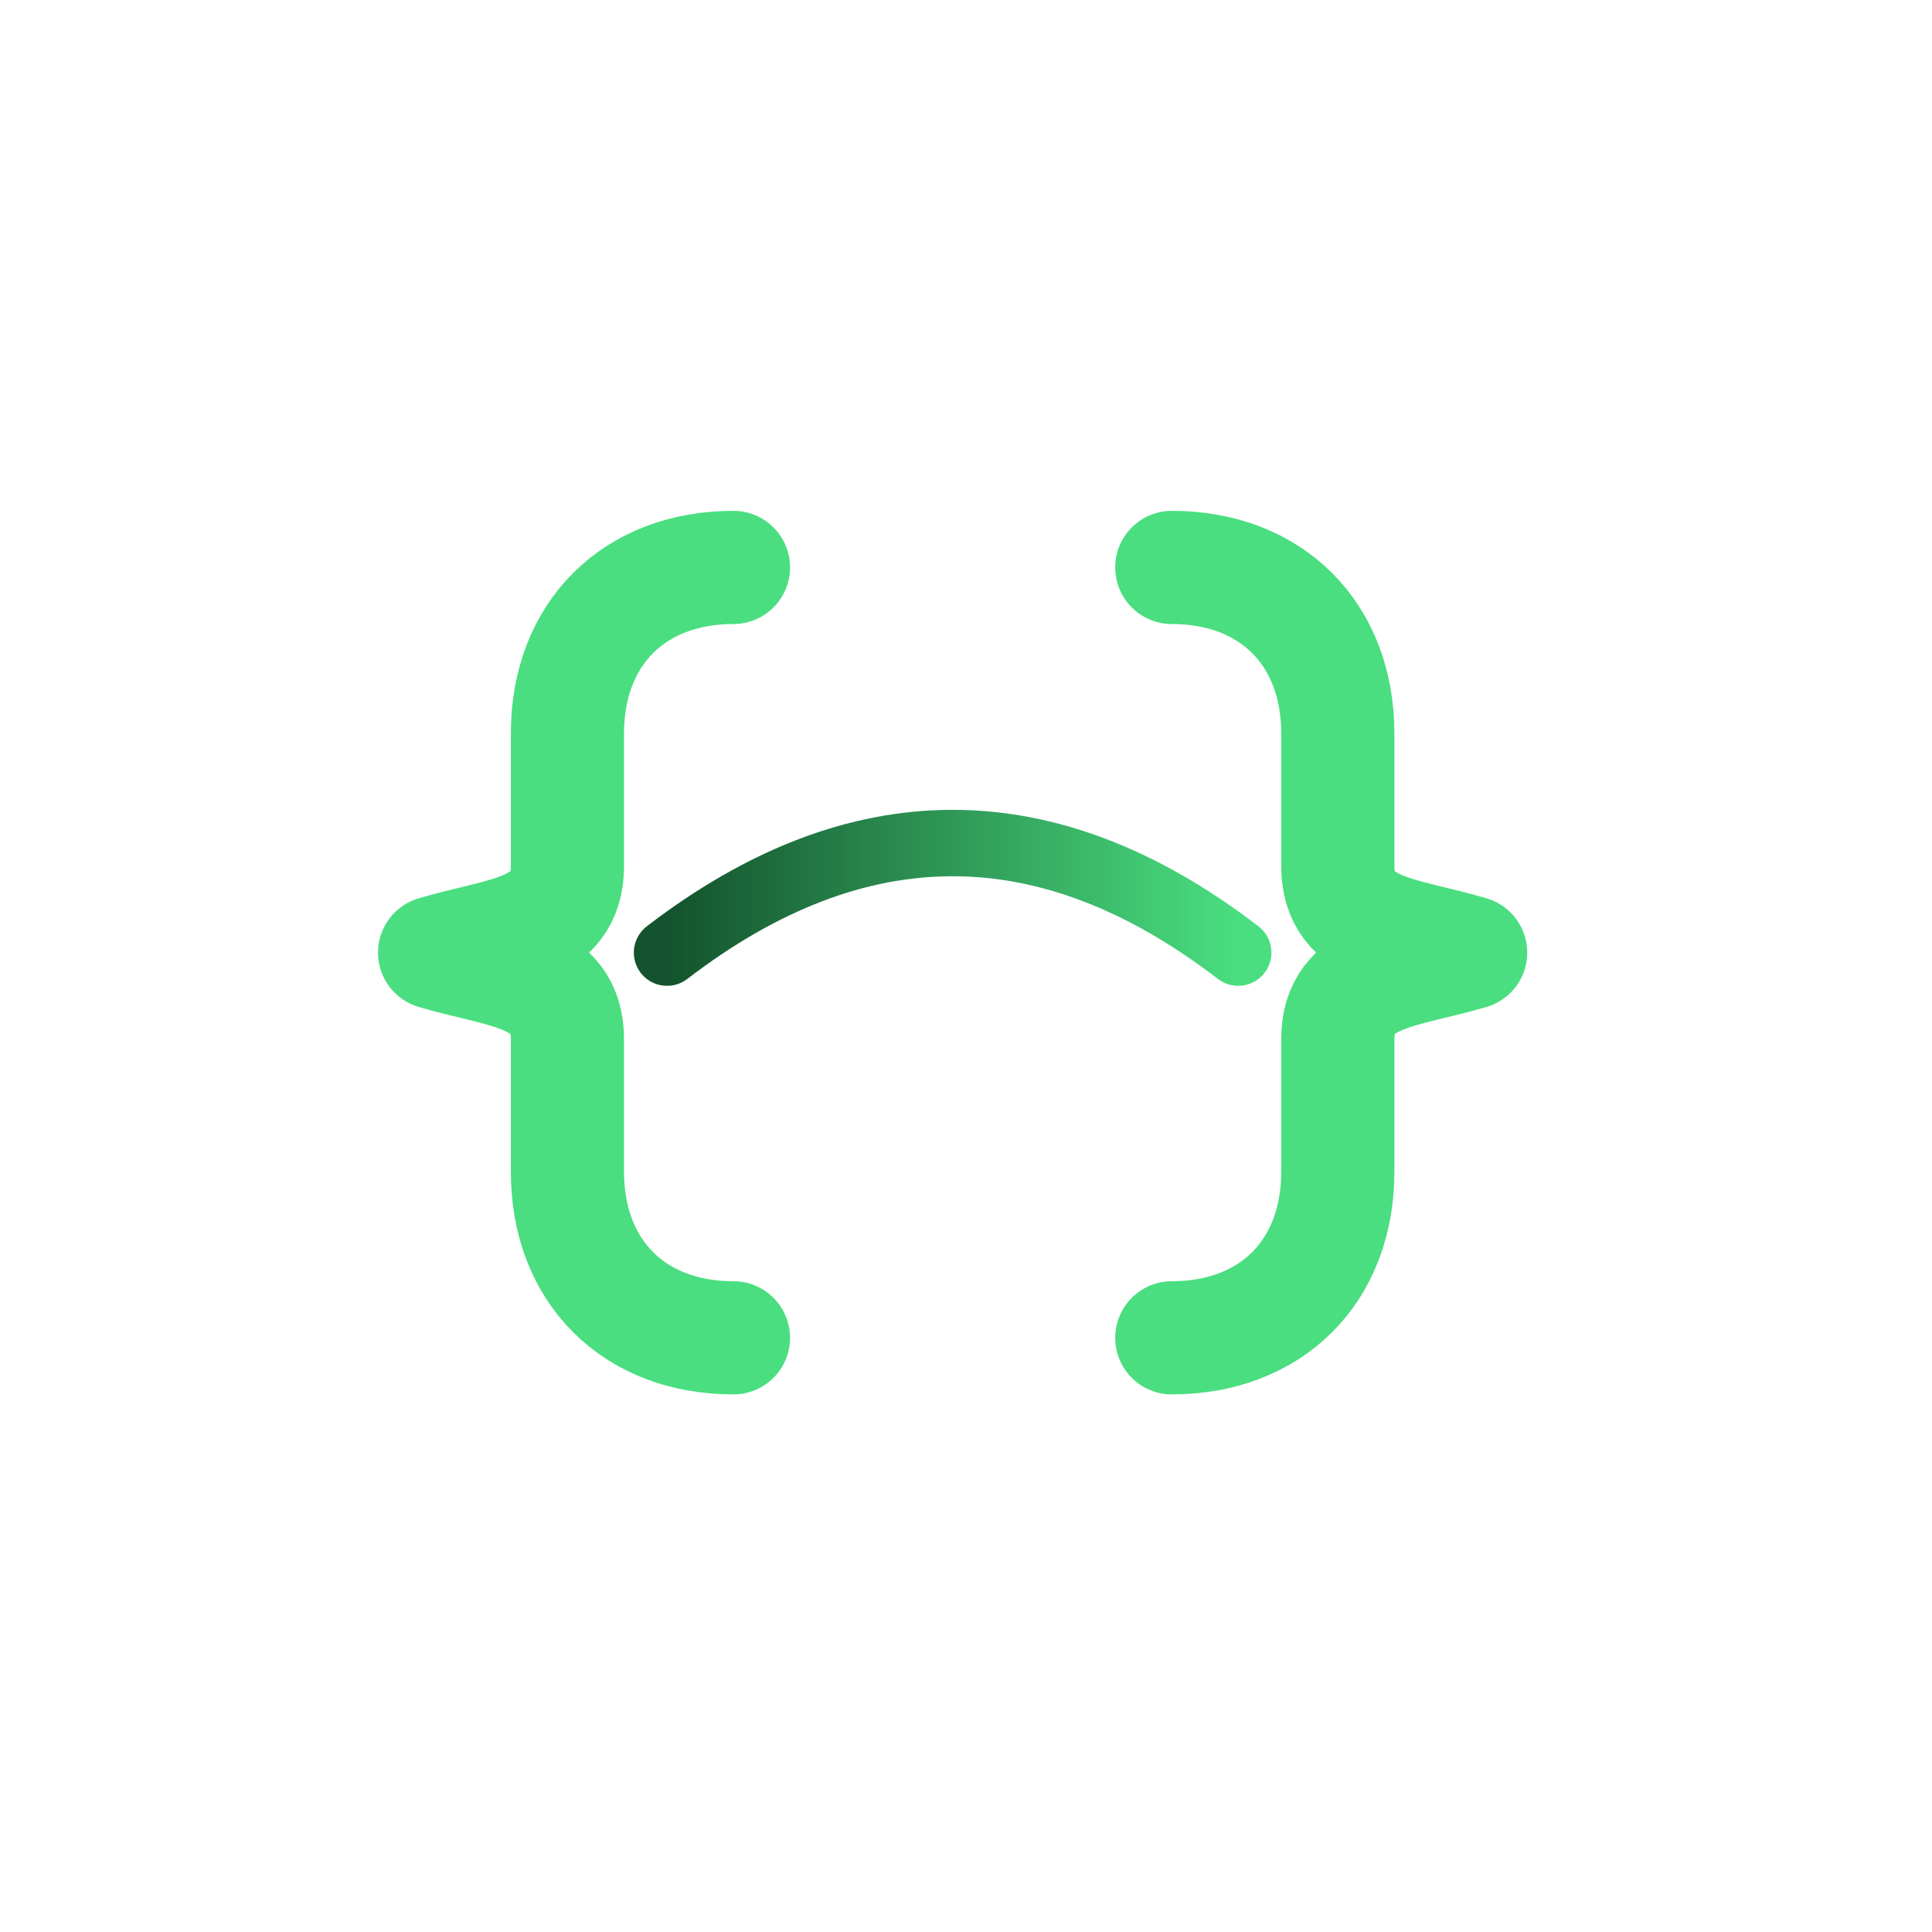
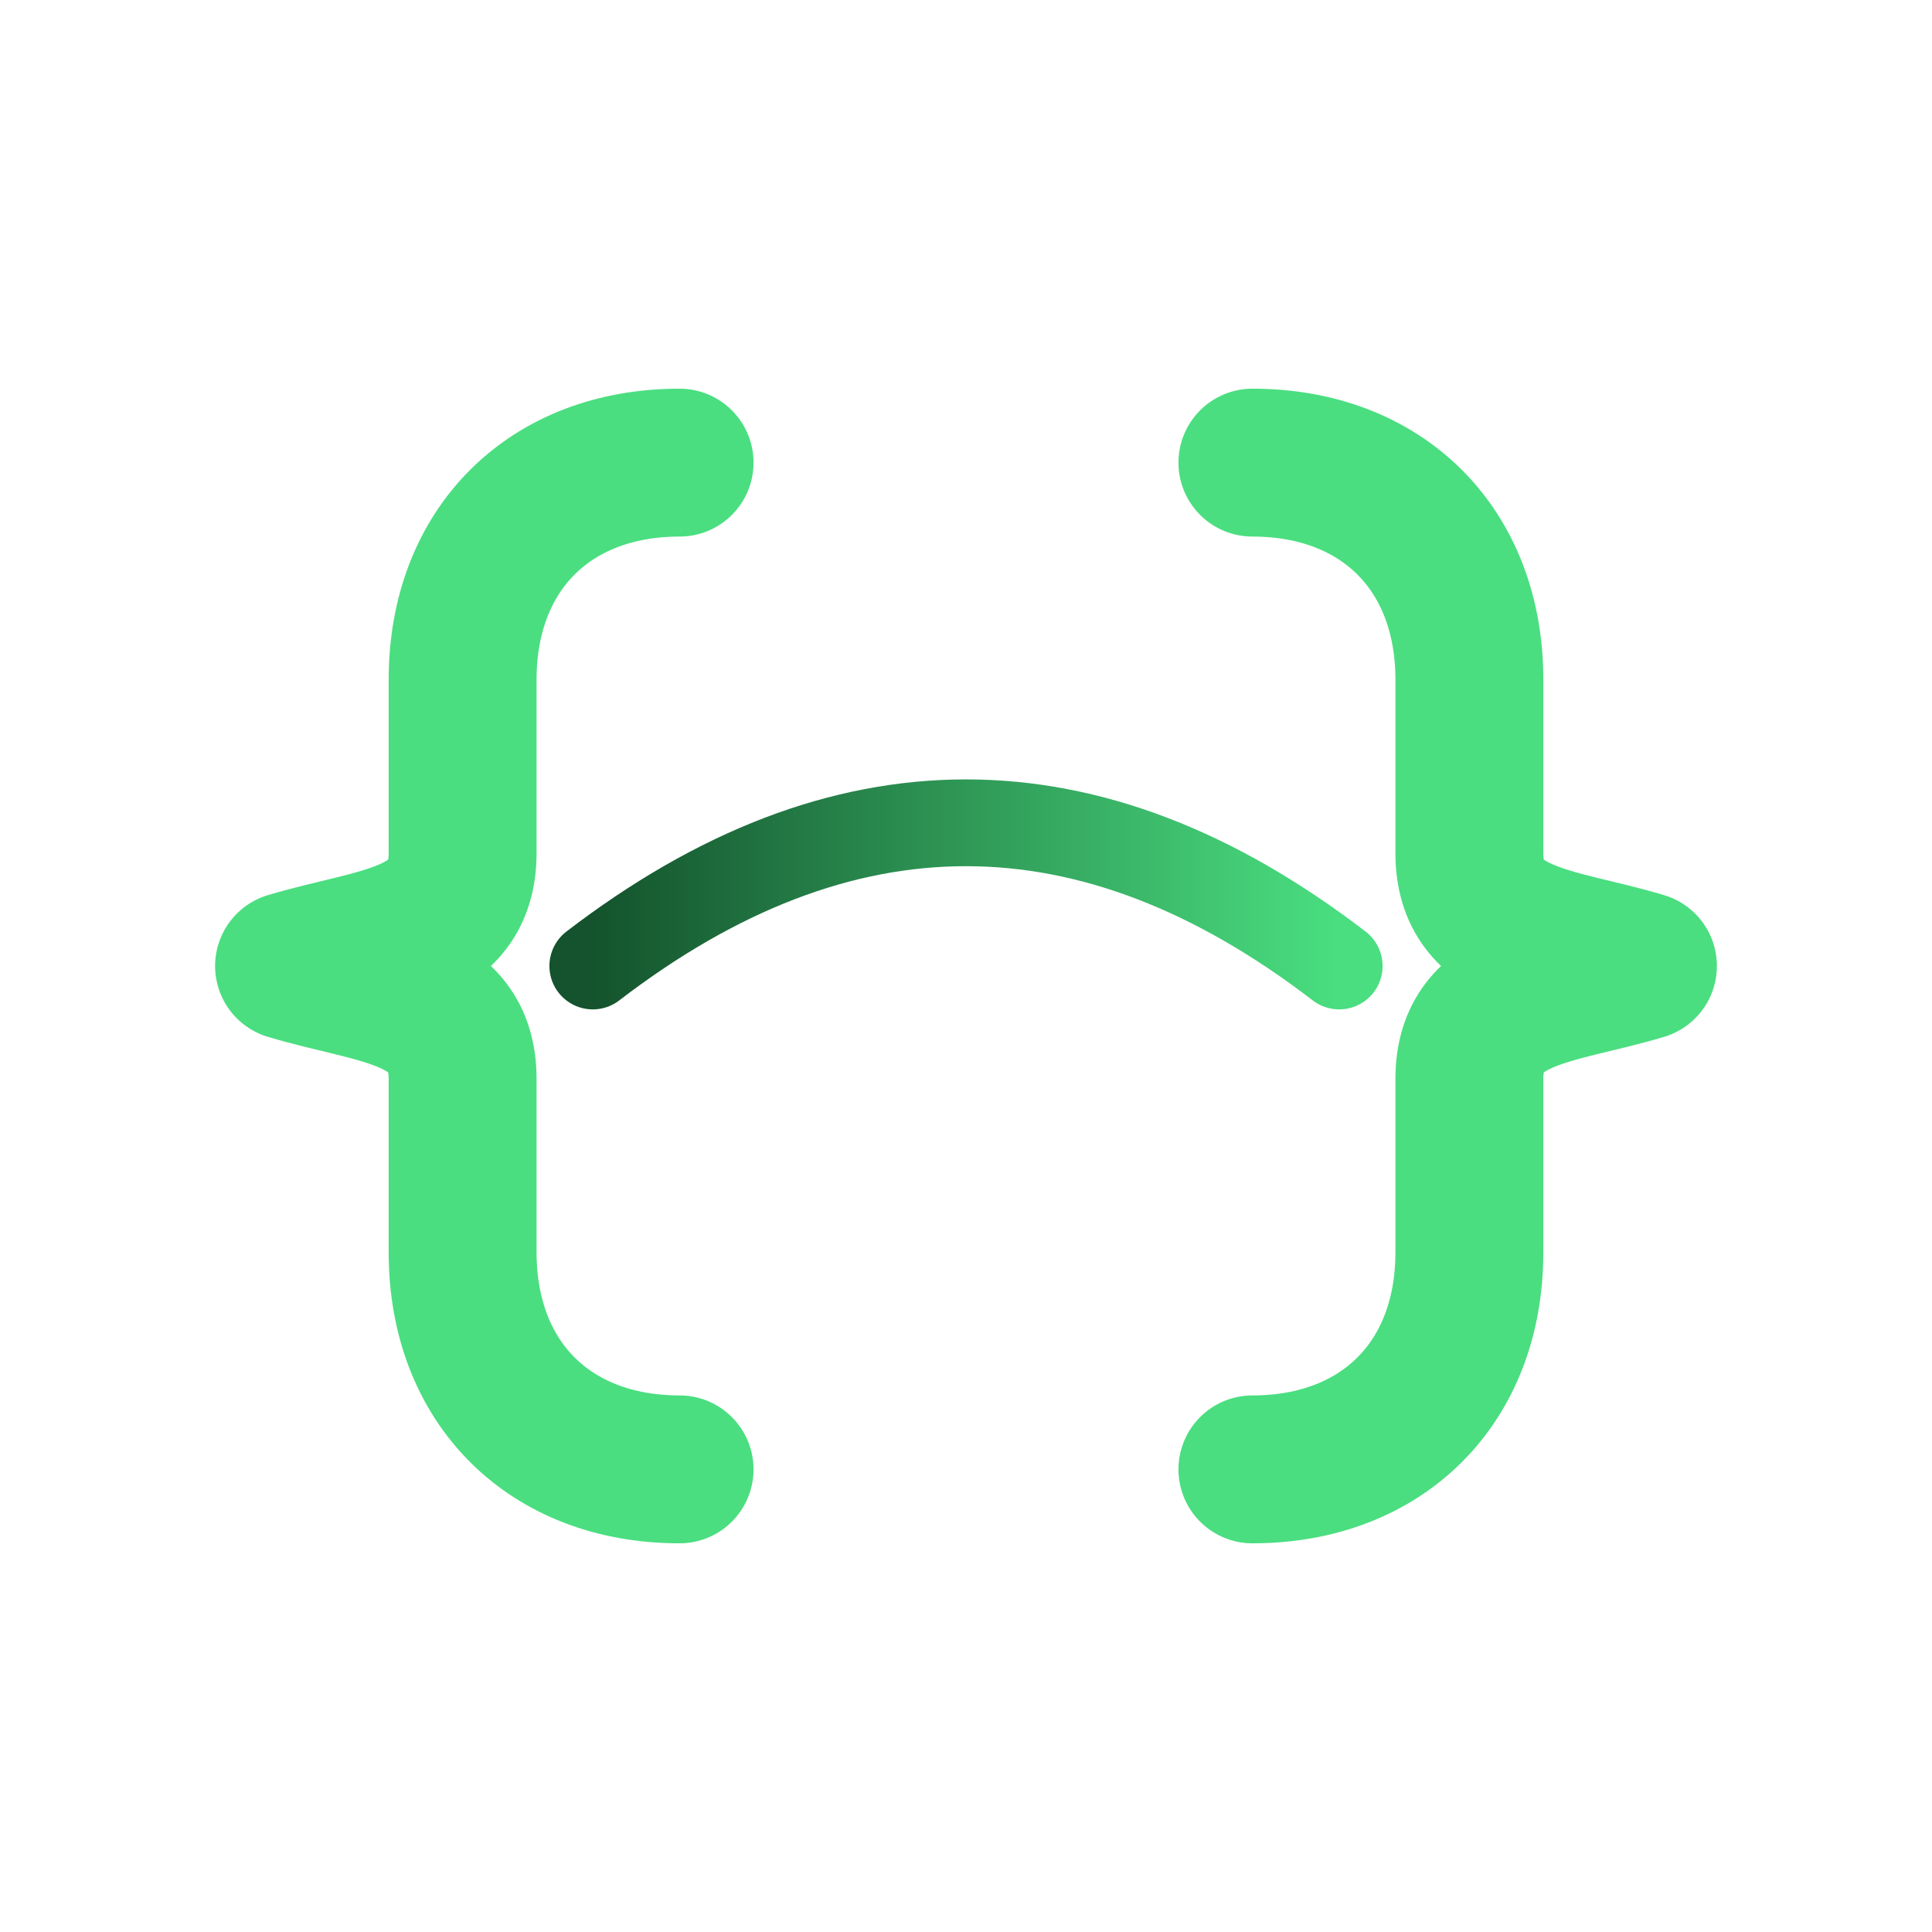
<svg xmlns="http://www.w3.org/2000/svg" width="32" height="32" viewBox="0 0 32 32">
  <defs>
    <linearGradient id="flow" x1="0" y1="0" x2="1" y2="0">
      <stop offset="0%" stop-color="#14532D" />
      <stop offset="100%" stop-color="#4ADE80" />
    </linearGradient>
  </defs>
-   <g transform="scale(0.88) translate(1.93, 1.93)" stroke-linecap="round" stroke-linejoin="round" fill="none">
+   <g transform="scale(1.15) translate(-2.087, -2.087)" stroke-linecap="round" stroke-linejoin="round" fill="none">
    <g stroke="#4ADE80" stroke-width="2.13">
      <path d="M 11.875 8.75                C 10 8.75 8.75 10 8.75 11.875                L 8.75 14.375                C 8.75 15.625 7.5 15.625 6.25 16                C 7.5 16.375 8.75 16.375 8.75 17.625                L 8.75 20.125                C 8.75 22 10 23.25 11.875 23.25" />
      <path d="M 20.125 8.75                C 22 8.75 23.25 10 23.25 11.875                L 23.25 14.375                C 23.25 15.625 24.5 15.625 25.75 16                C 24.5 16.375 23.25 16.375 23.25 17.625                L 23.25 20.125                C 23.25 22 22 23.25 20.125 23.25" />
    </g>
    <path d="M 10.625 16 Q 16 11.875 21.375 16" stroke="url(#flow)" stroke-width="1.25" />
  </g>
</svg>
